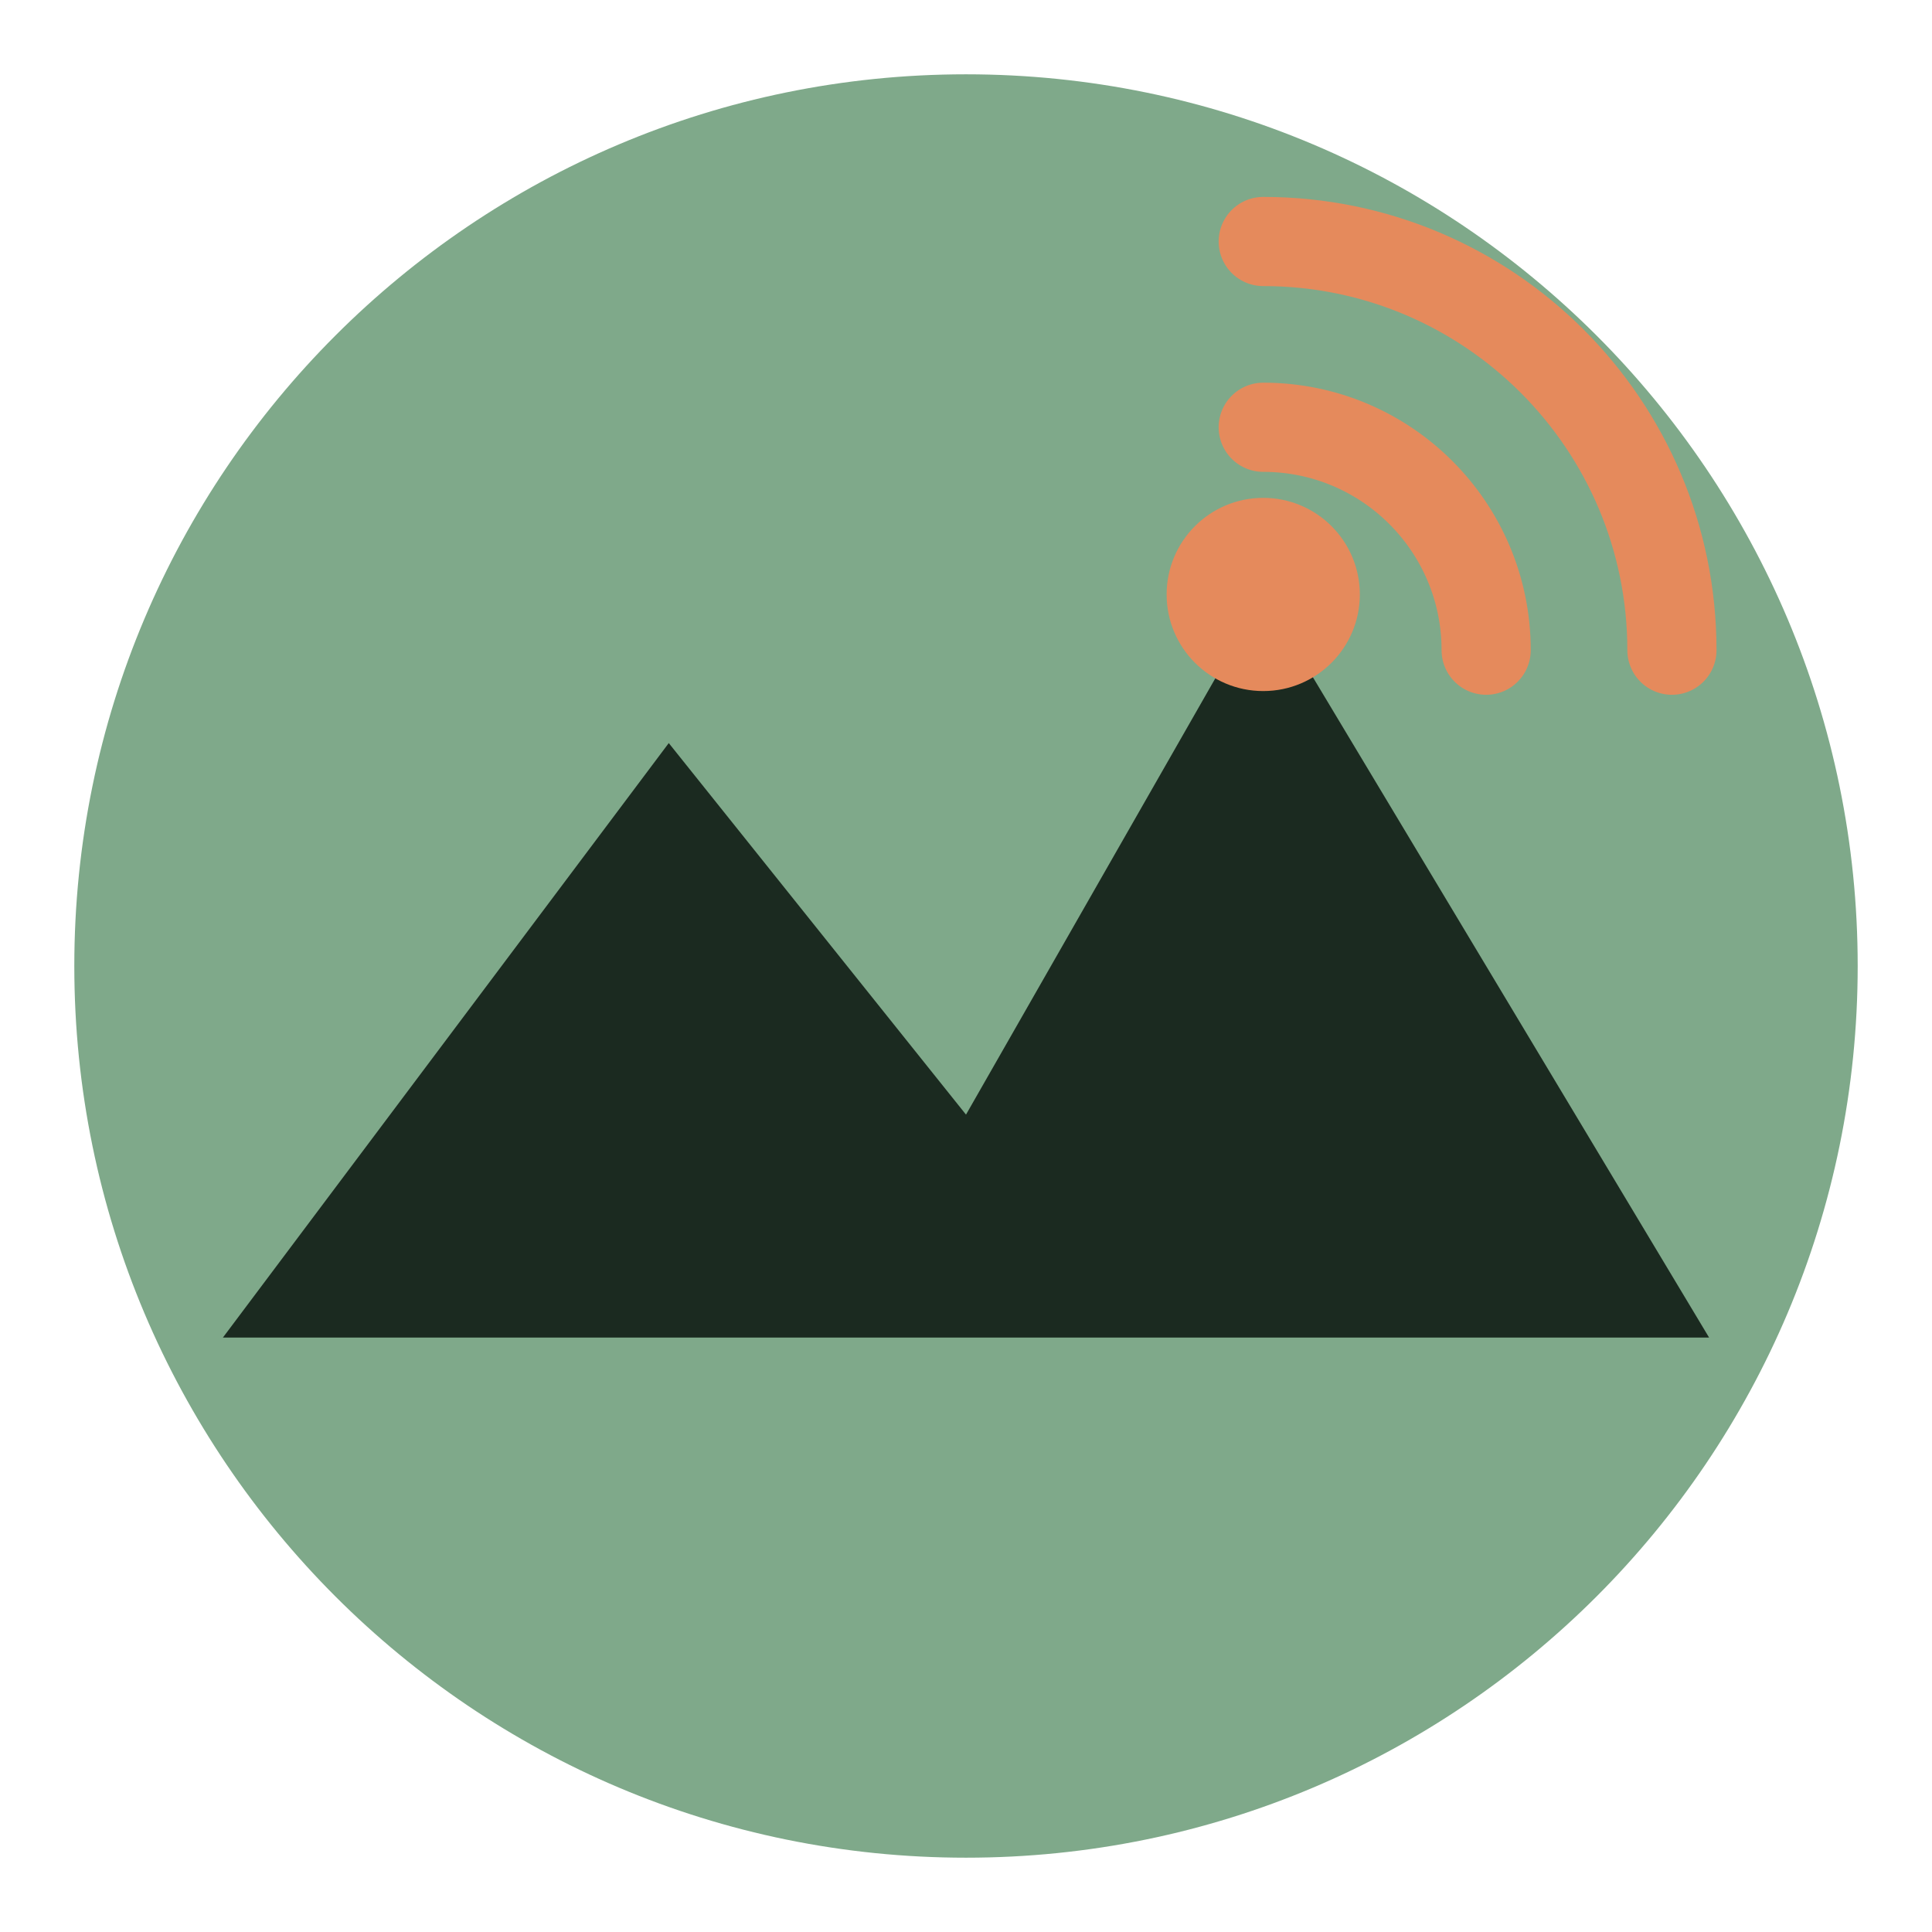
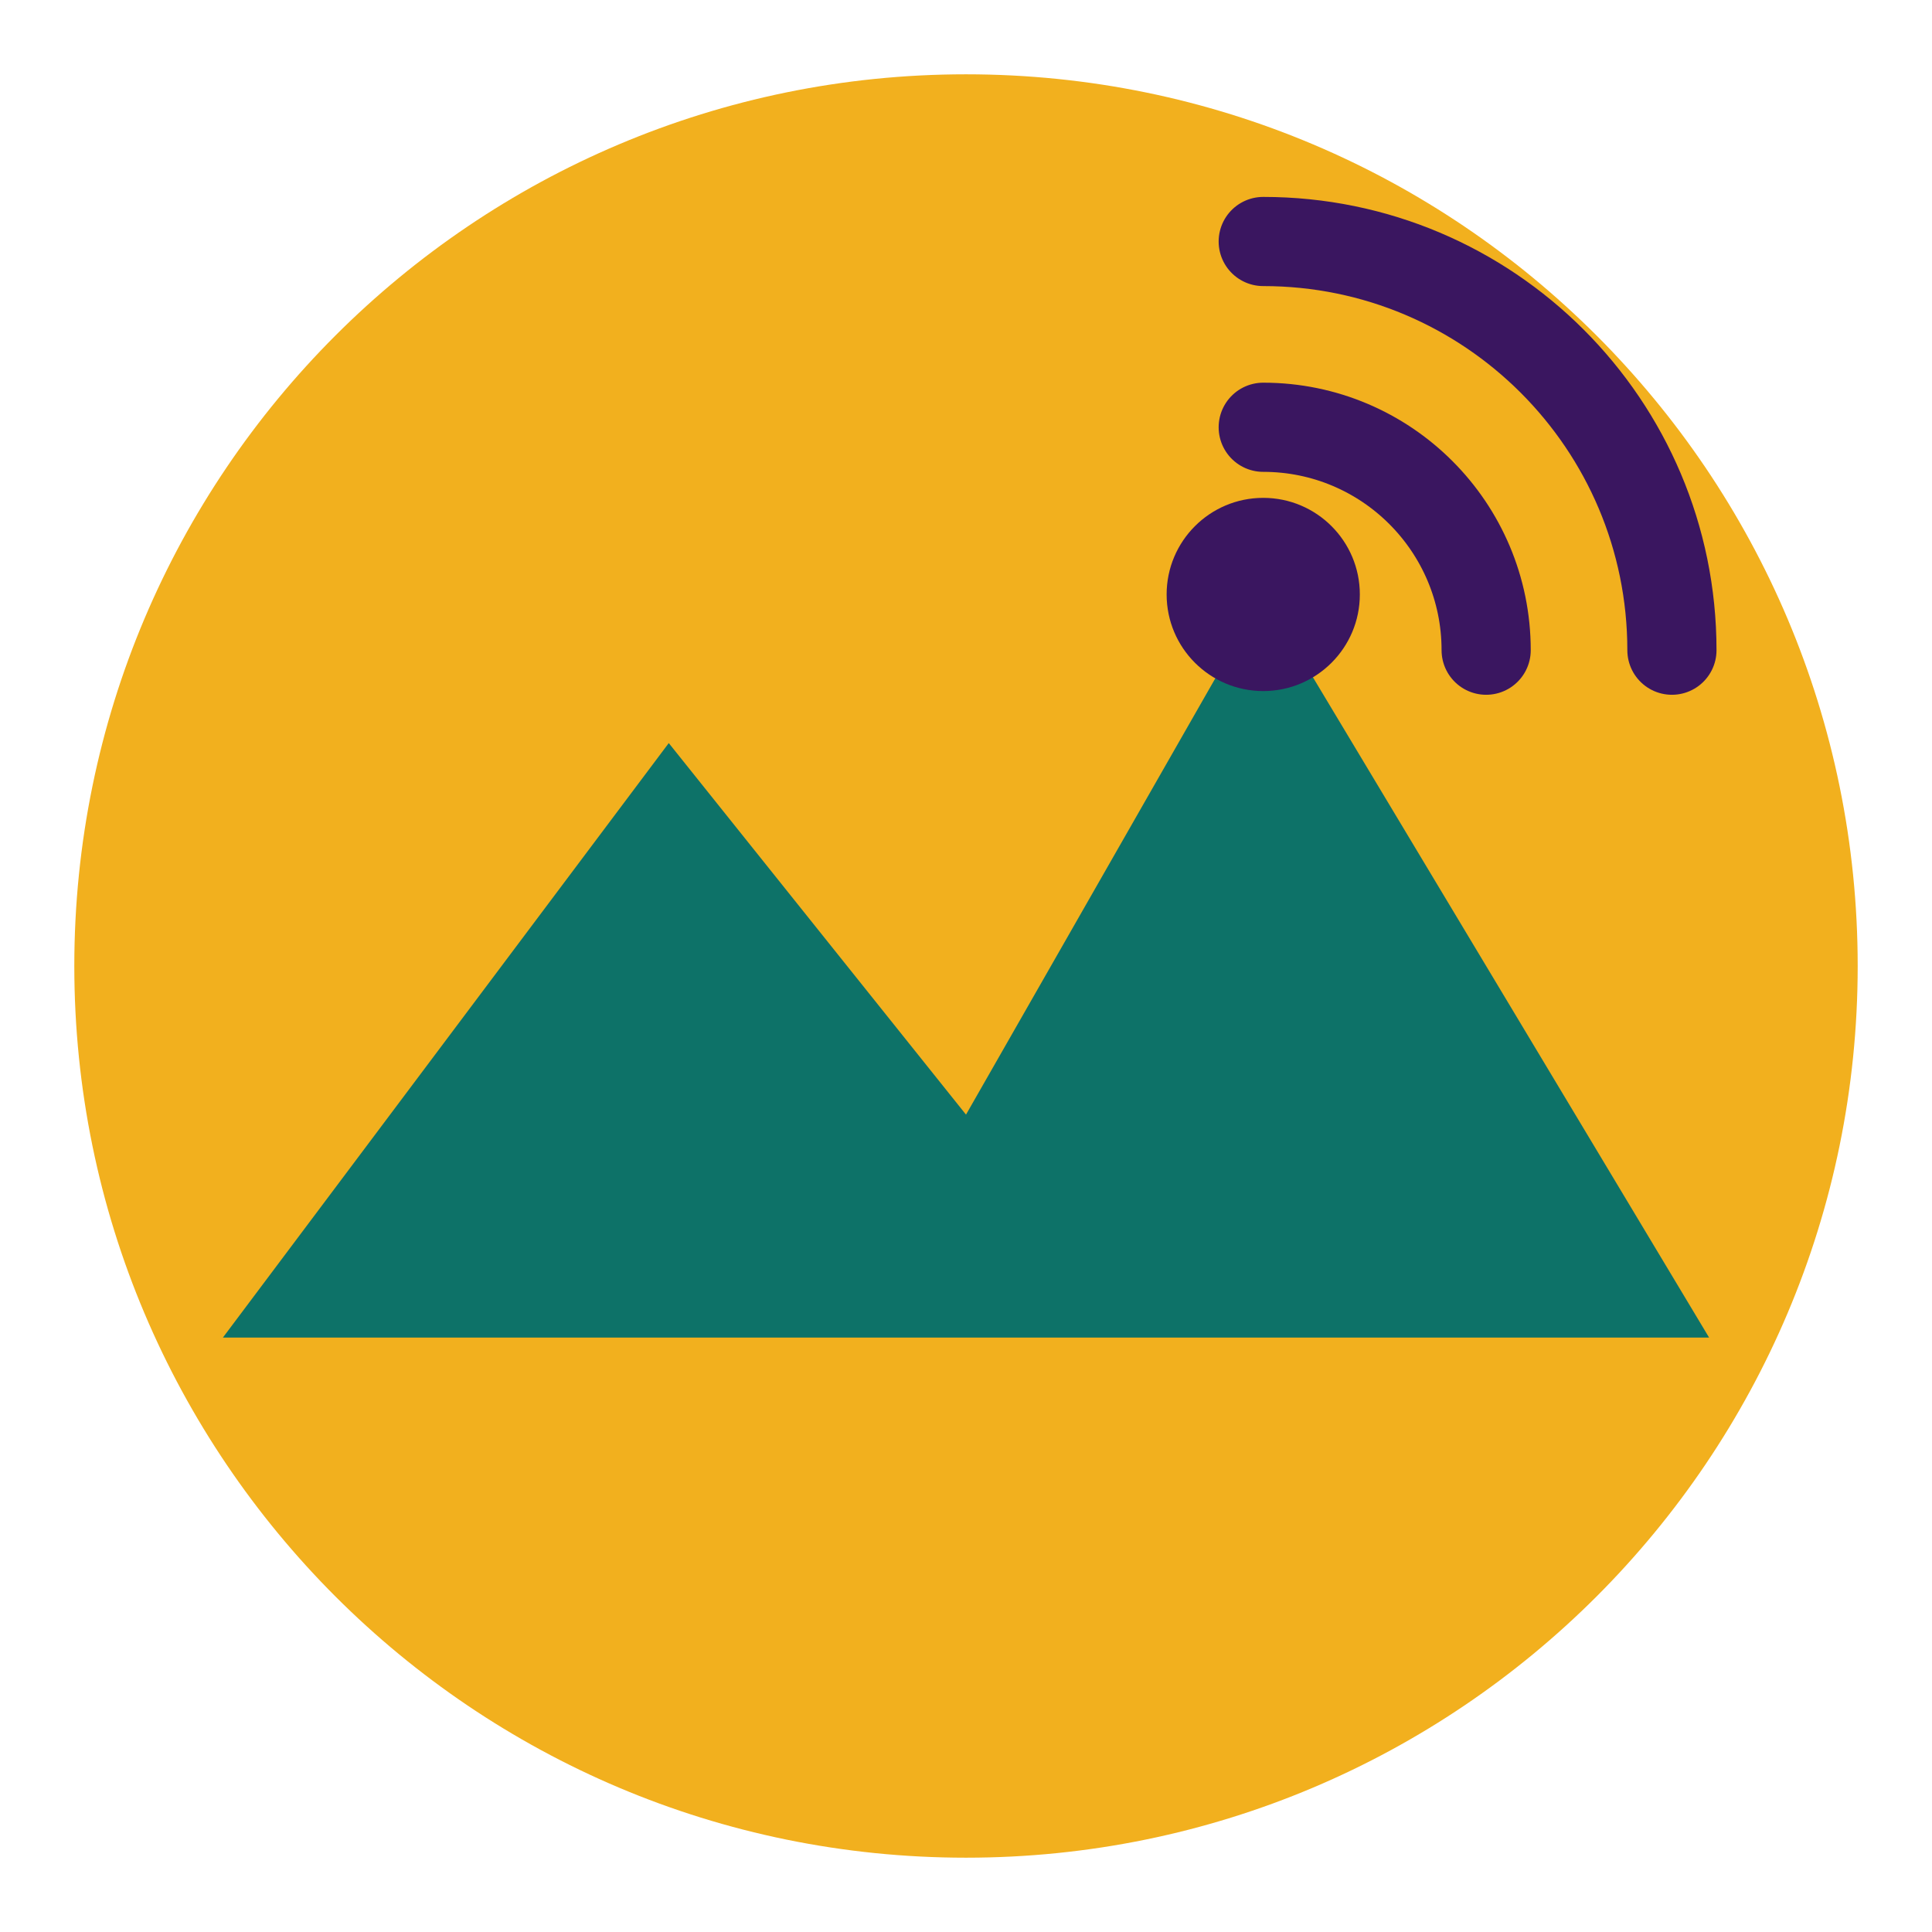
<svg xmlns="http://www.w3.org/2000/svg" viewBox="0 0 52 52" width="52" height="52">
-   <circle cx="26" cy="26" r="24" fill="#7fa98a" />
-   <path d="M6 36 L18 20 L26 30 L34 16 L46 36 Z" fill="#1b2a20" />
-   <g stroke="#e58a5c" stroke-width="2.4" stroke-linecap="round" fill="none">
+   <circle cx="26" cy="26" r="24" fill="#f2b01e" />
+   <path d="M6 36 L18 20 L26 30 L34 16 L46 36 Z" fill="#0d7268" />
+   <g stroke="#3a1660" stroke-width="2.4" stroke-linecap="round" fill="none">
    <path d="M34 11.5 a6 6 0 0 1 6 6" />
    <path d="M34 6.5 a11 11 0 0 1 11 11" />
  </g>
-   <circle cx="34" cy="16" r="2.6" fill="#e58a5c" />
+   <circle cx="34" cy="16" r="2.6" fill="#3a1660" />
</svg>
